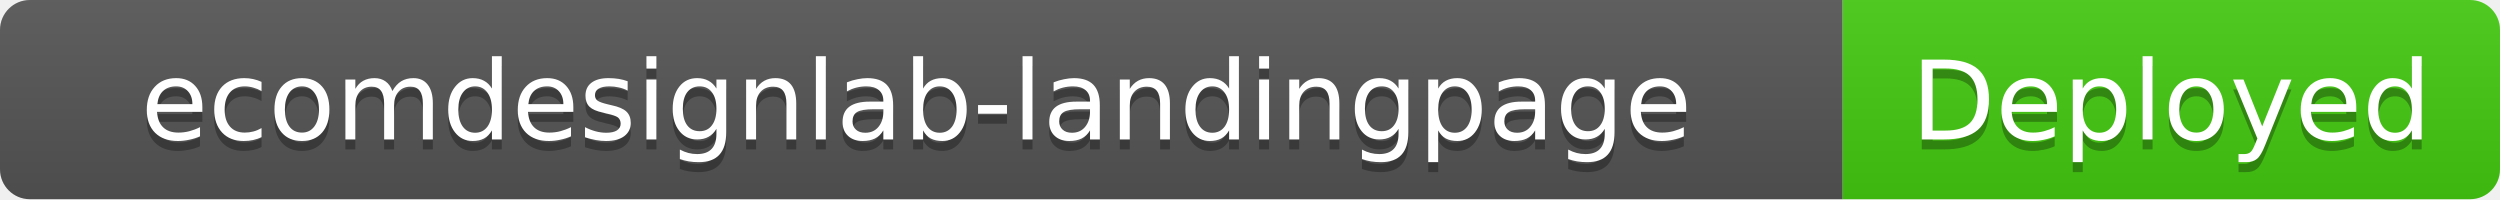
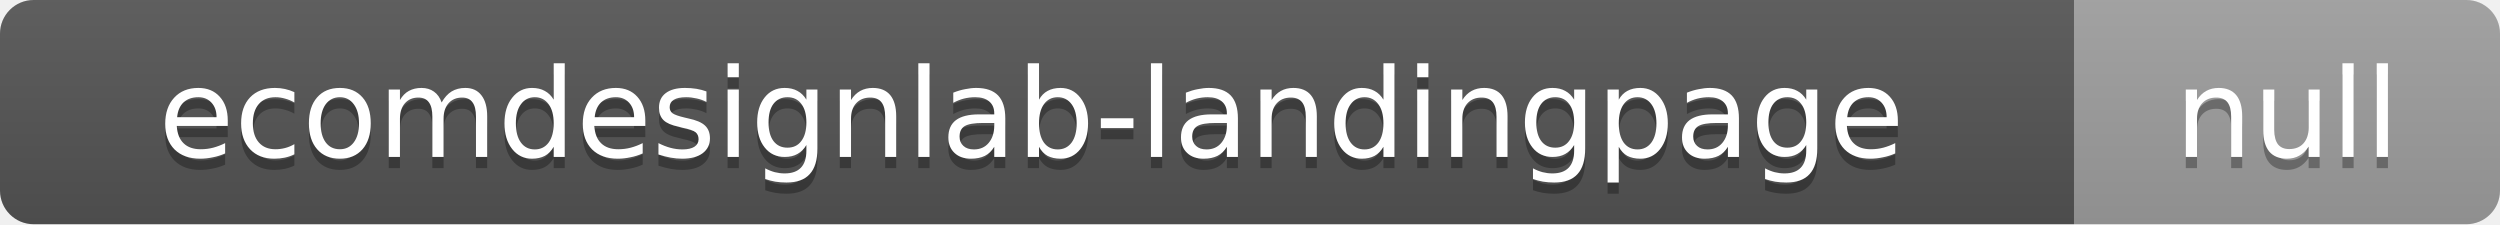
- <svg xmlns="http://www.w3.org/2000/svg" width="251" height="20">
+ <svg xmlns="http://www.w3.org/2000/svg" width="223" height="20">
  <linearGradient id="a" x2="0" y2="100%">
    <stop offset="0" stop-color="#bbb" stop-opacity=".1" />
    <stop offset="1" stop-opacity=".1" />
  </linearGradient>
  <clipPath id="r">
-     <rect width="251" height="20" rx="3" fill="#fff" />
+     <rect width="223" height="20" rx="3" fill="#fff" />
  </clipPath>
  <g clip-path="url(#r)">
    <rect width="185" height="20" fill="#555" />
-     <rect x="185" width="66" height="20" fill="#4c1" />
-     <rect width="251" height="20" fill="url(#a)" />
+     <rect x="185" width="38" height="20" fill="#9f9f9f" />
+     <rect width="223" height="20" fill="url(#a)" />
  </g>
  <g fill="#fff" text-anchor="middle" font-family="Verdana,Geneva,DejaVu Sans,sans-serif" font-size="11">
    <text x="92" y="15" fill="#010101" fill-opacity=".3">ecomdesignlab-landingpage</text>
    <text x="92" y="14">ecomdesignlab-landingpage</text>
-     <text x="218" y="15" fill="#010101" fill-opacity=".3">Deployed</text>
-     <text x="218" y="14">Deployed</text>
+     <text x="204" y="15" fill="#010101" fill-opacity=".3">null</text>
+     <text x="204" y="14">null</text>
  </g>
</svg>
